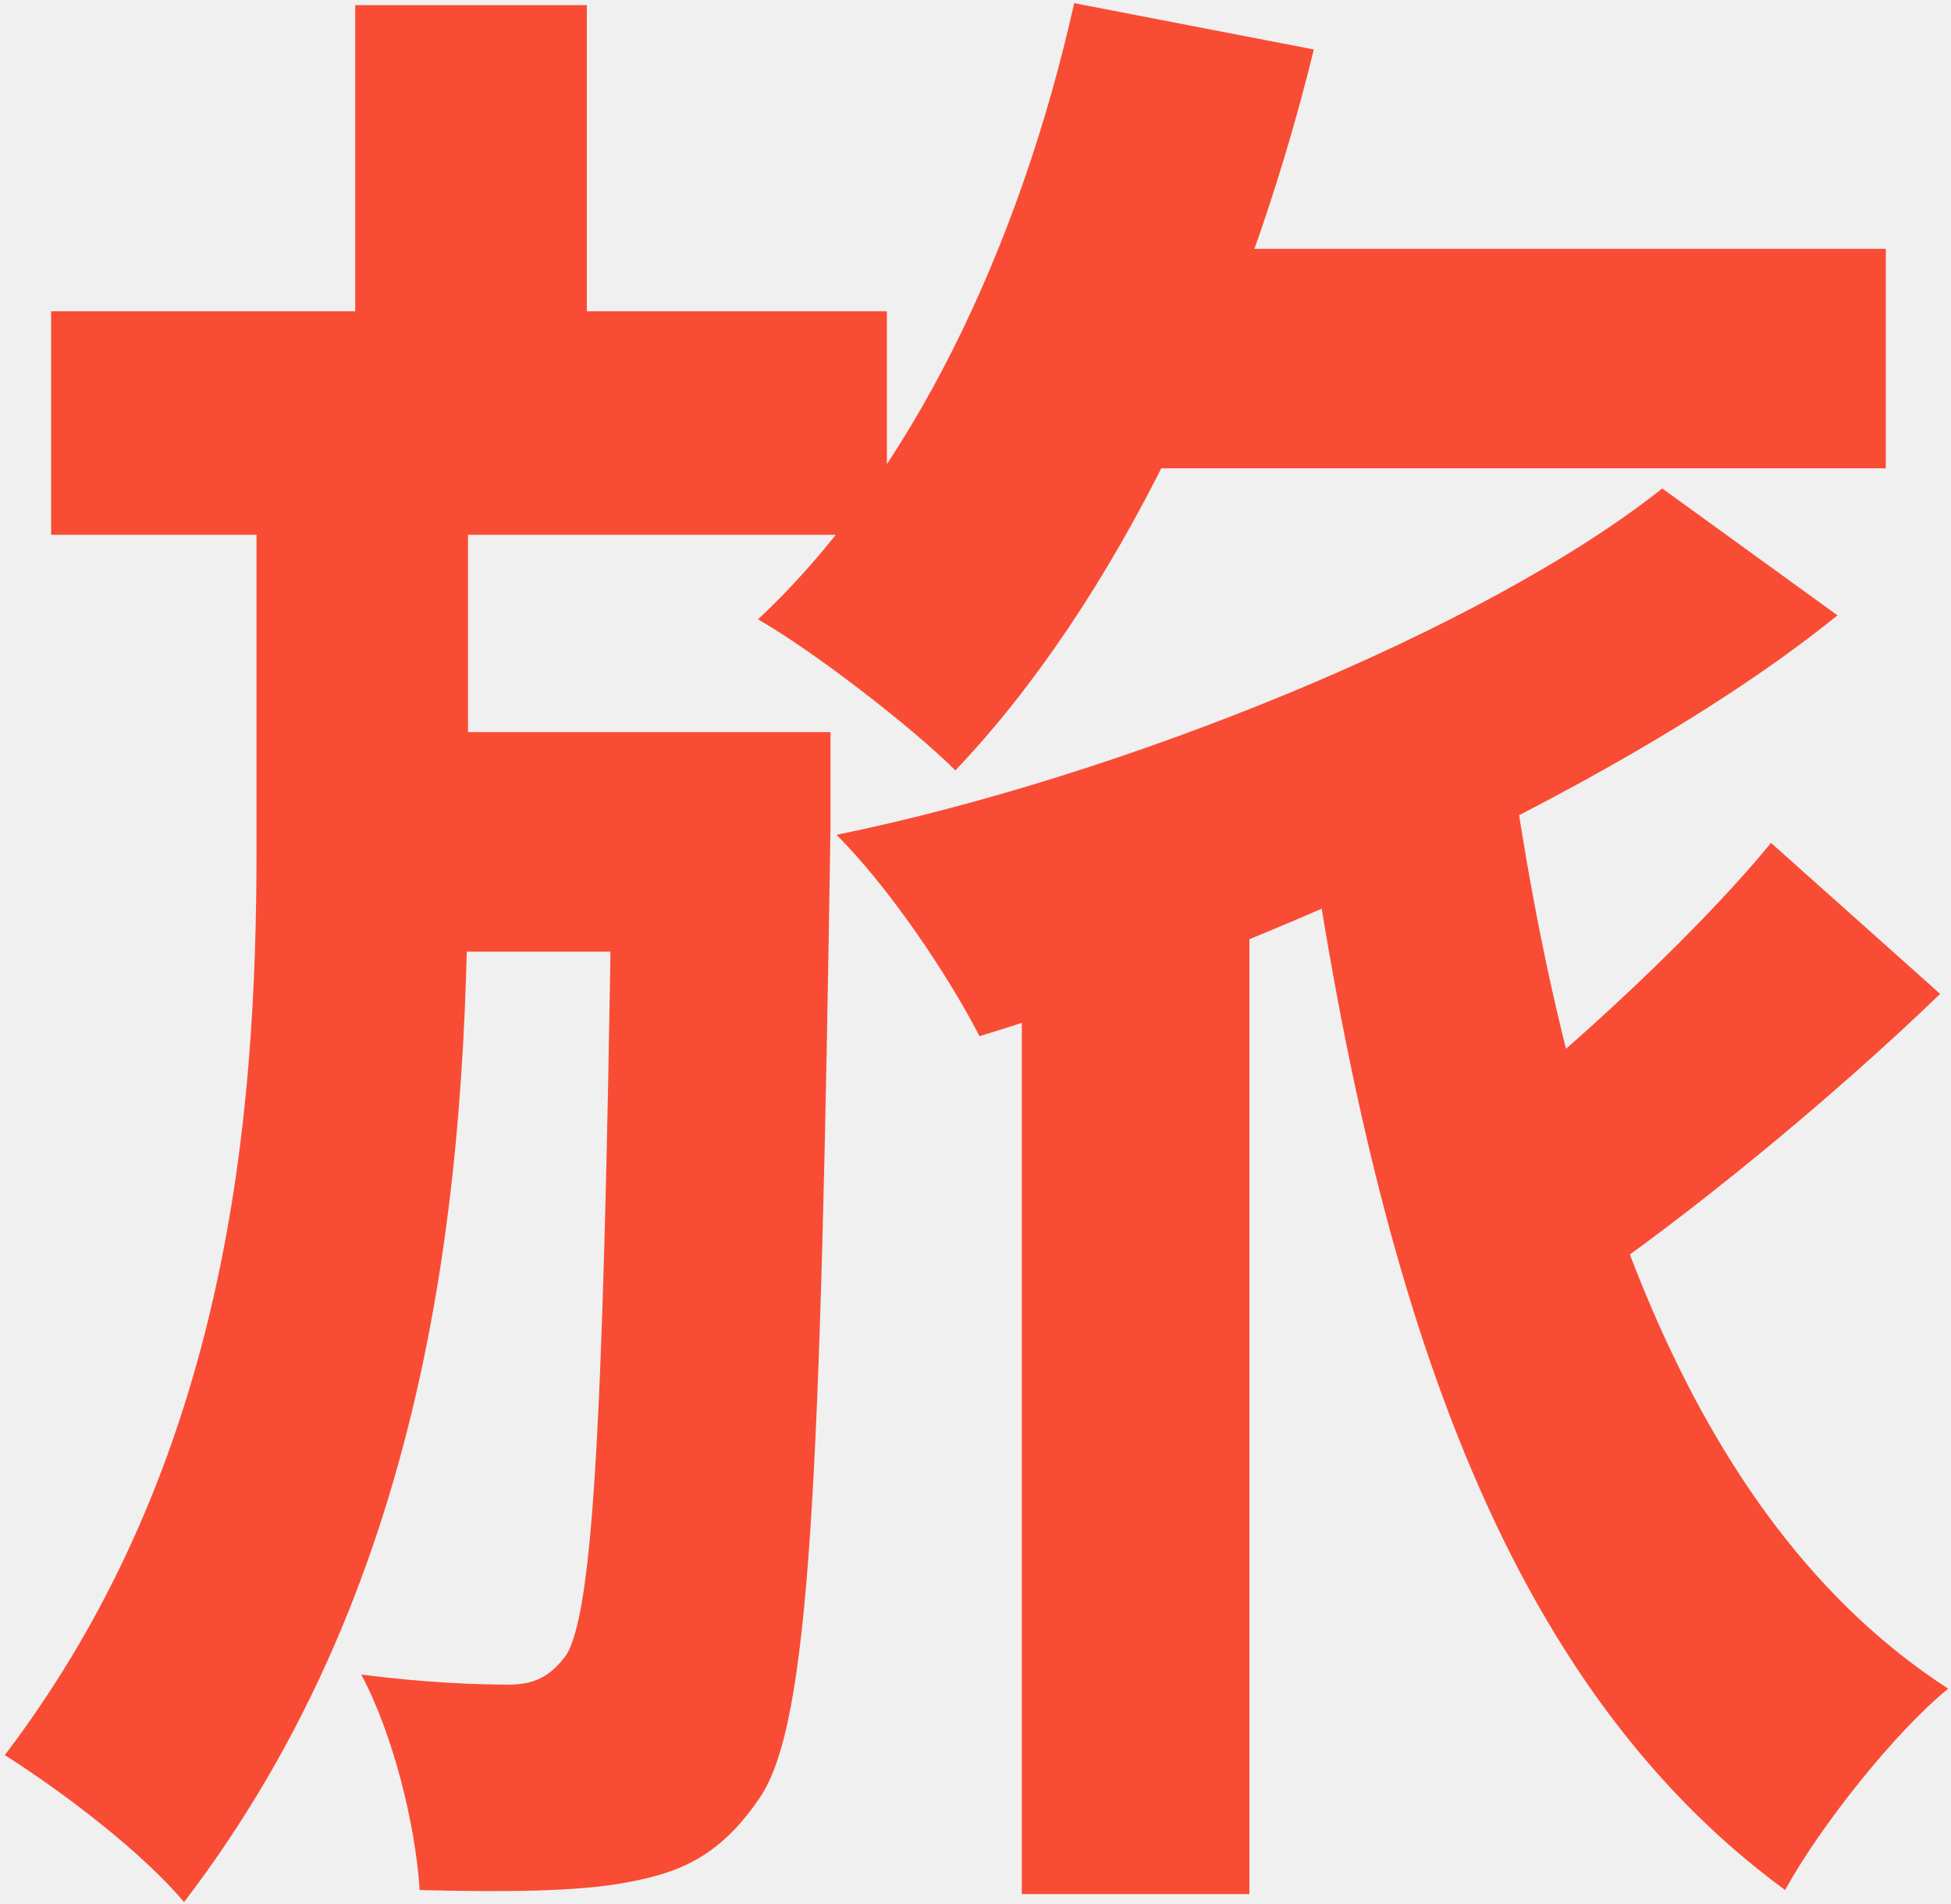
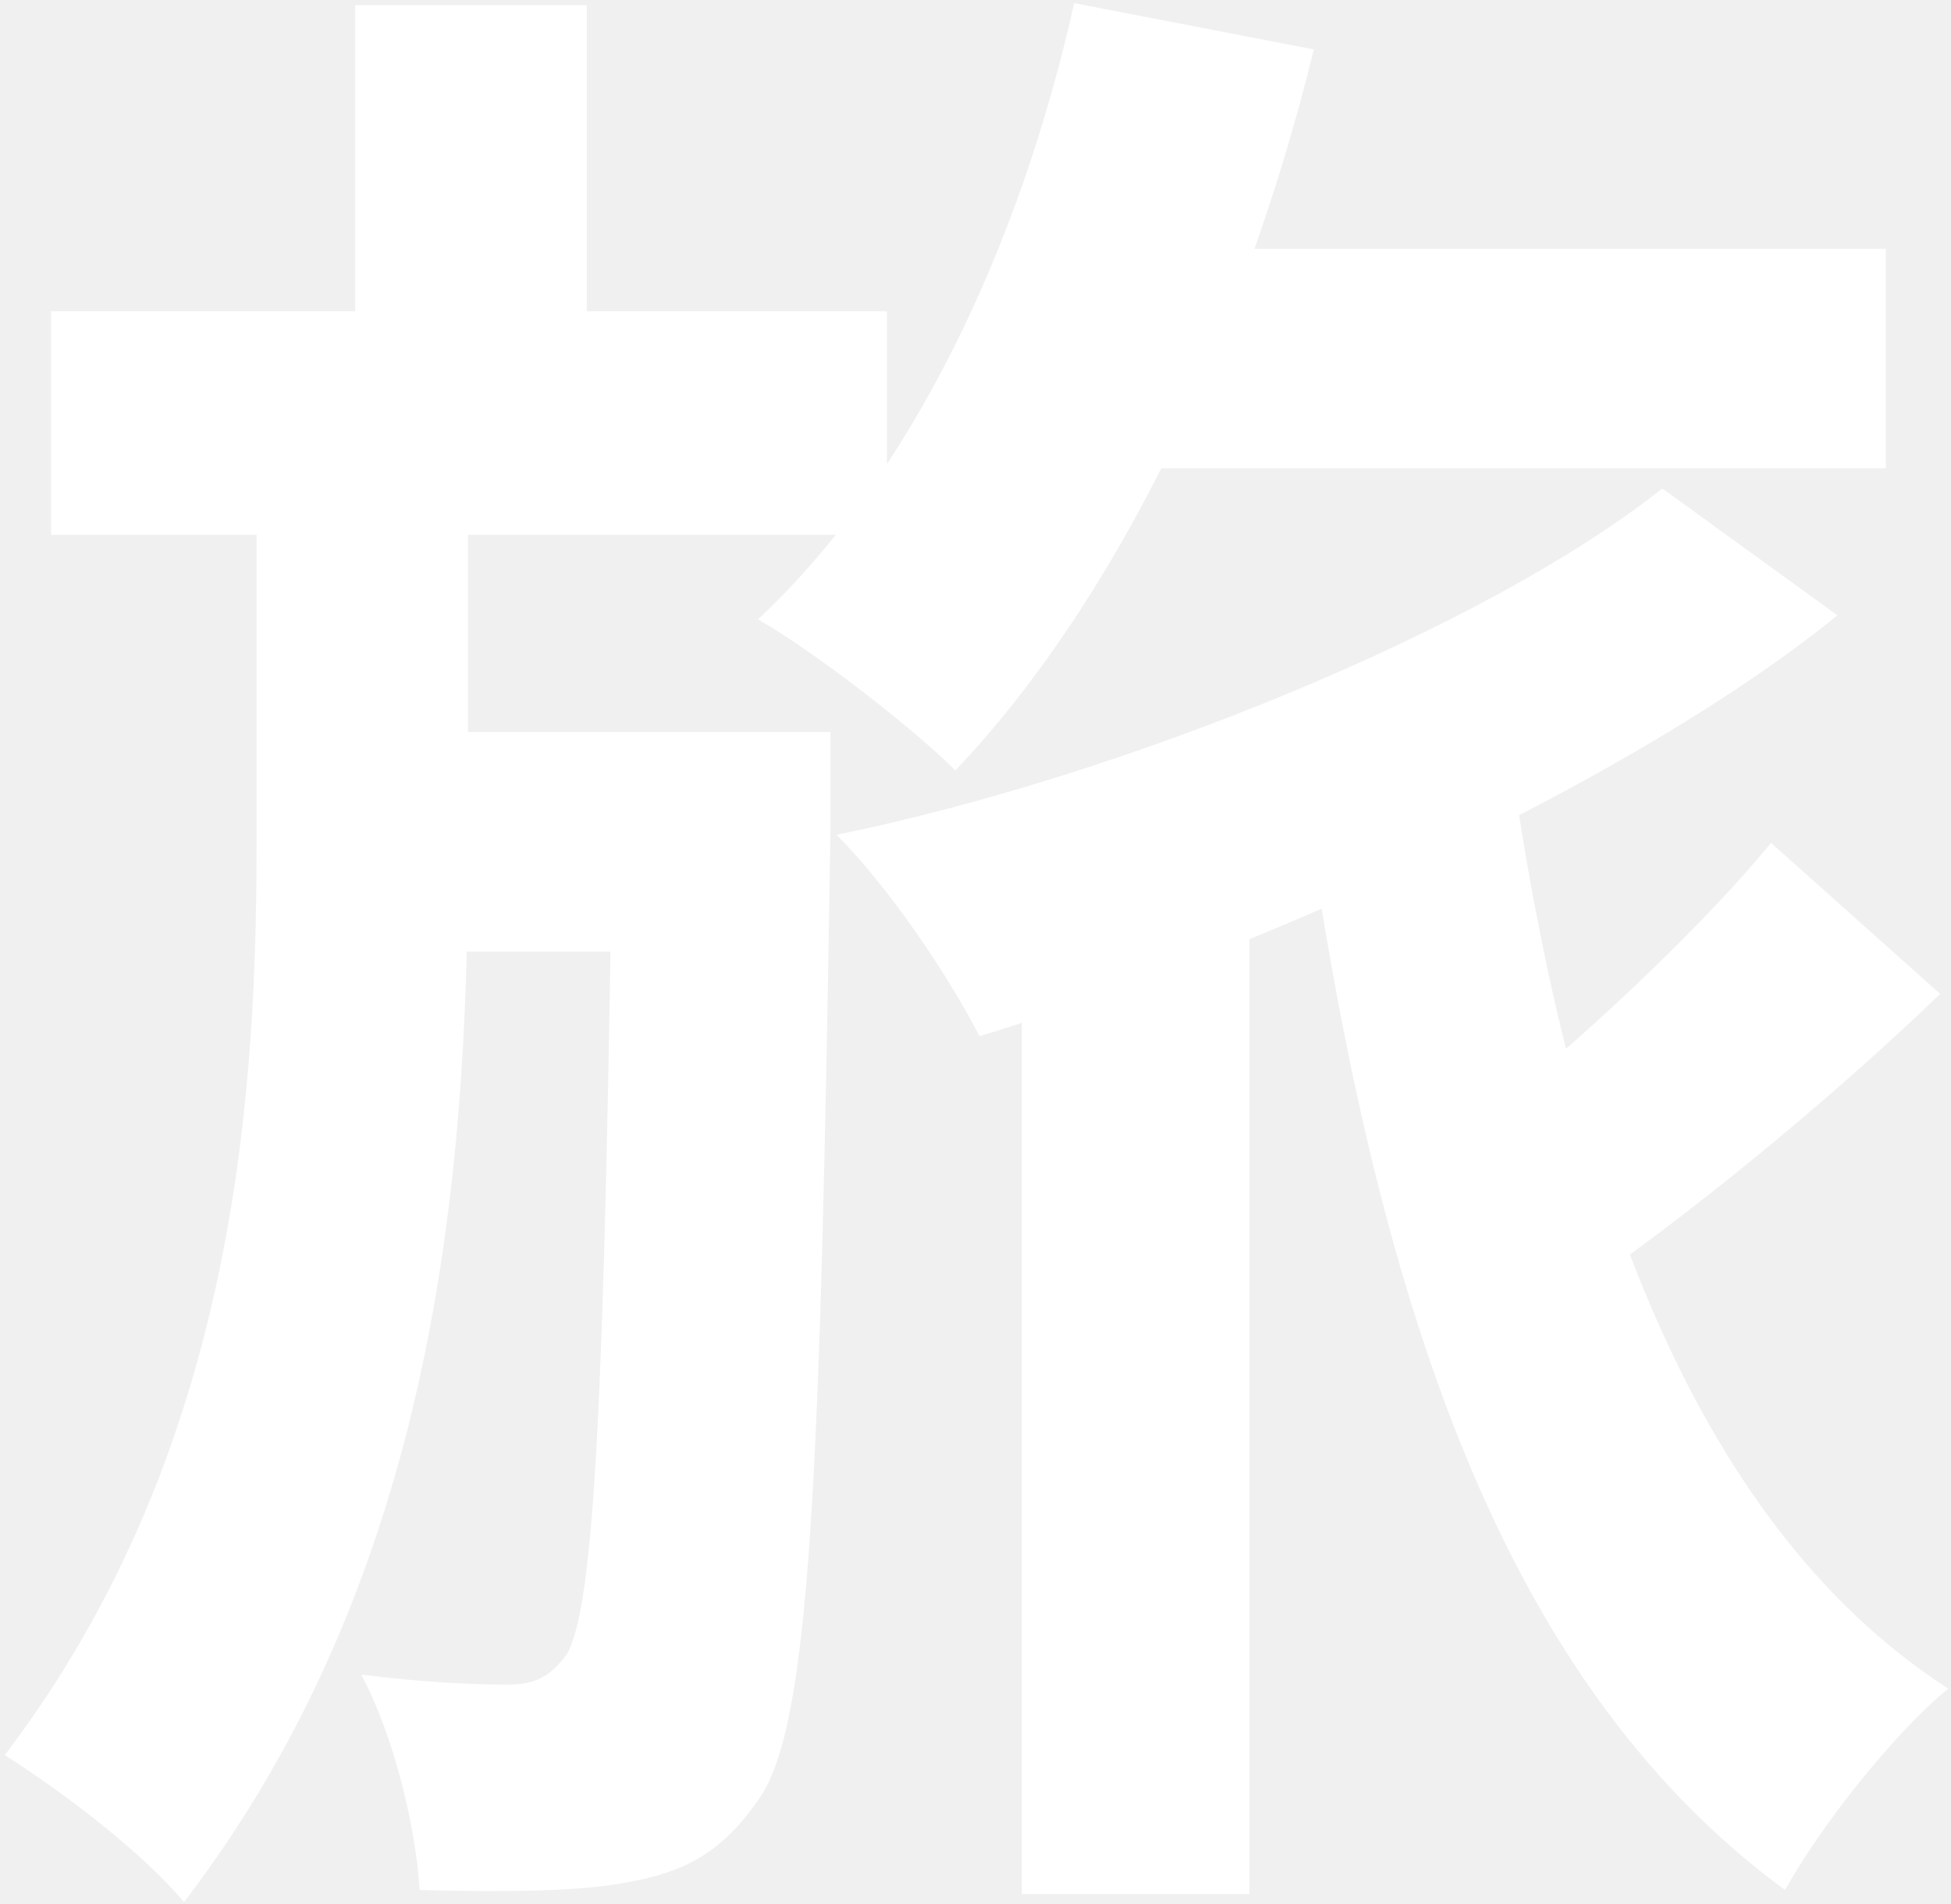
<svg xmlns="http://www.w3.org/2000/svg" width="124" height="121" viewBox="0 0 124 121" fill="none">
-   <path d="M69.168 15.816H119.856V29.768H69.168V15.816ZM64.944 54.856H79.408V120.392H64.944V54.856ZM68.272 0.2L83.504 3.144C79.024 21.448 70.832 38.344 60.72 48.968C58.032 46.28 51.76 41.416 48.176 39.368C57.904 30.28 64.816 15.688 68.272 0.2ZM95.92 47.56C99.504 73.544 107.184 96.584 123.824 107.336C120.368 110.152 115.632 116.168 113.456 120.136C94.768 106.44 87.088 80.968 82.736 49.352L95.92 47.56ZM112.56 53.576L123.312 63.176C116.272 69.96 107.184 77.384 100.4 81.992L91.44 73.288C97.968 68.424 107.312 59.976 112.56 53.576ZM3.248 19.784H56.368V33.992H3.248V19.784ZM23.088 46.536H43.952V60.488H23.088V46.536ZM22.576 0.328H37.296V24.392H22.576V0.328ZM38.96 46.536H52.784C52.784 46.536 52.784 50.76 52.784 52.552C52.144 94.152 51.504 109.512 48.304 114.248C45.872 117.832 43.44 118.984 39.984 119.624C36.784 120.264 31.792 120.264 26.672 120.136C26.416 116.04 25.008 110.28 22.96 106.44C26.928 106.952 30.256 107.08 32.304 107.08C33.968 107.08 34.992 106.568 36.016 105.16C37.808 102.088 38.448 88.776 38.96 49.352V46.536ZM16.304 28.872H29.744V54.088C29.744 75.08 27.568 100.168 11.696 120.904C9.136 117.832 4.144 113.992 0.304 111.56C14.512 92.872 16.304 71.112 16.304 53.96V28.872ZM105.648 31.048L116.784 39.112C103.856 49.608 80.304 60.36 62.256 65.864C60.208 61.896 56.496 56.392 53.168 53.064C71.344 49.352 94.384 40.008 105.648 31.048Z" fill="#F94C35" />
+   <path d="M69.168 15.816H119.856V29.768H69.168V15.816ZM64.944 54.856H79.408V120.392H64.944V54.856ZM68.272 0.2L83.504 3.144C79.024 21.448 70.832 38.344 60.72 48.968C58.032 46.28 51.76 41.416 48.176 39.368C57.904 30.28 64.816 15.688 68.272 0.2ZM95.92 47.56C99.504 73.544 107.184 96.584 123.824 107.336C120.368 110.152 115.632 116.168 113.456 120.136C94.768 106.44 87.088 80.968 82.736 49.352L95.92 47.56ZM112.56 53.576L123.312 63.176C116.272 69.96 107.184 77.384 100.4 81.992L91.44 73.288C97.968 68.424 107.312 59.976 112.56 53.576ZM3.248 19.784H56.368V33.992H3.248V19.784ZM23.088 46.536H43.952V60.488H23.088V46.536ZM22.576 0.328H37.296V24.392H22.576V0.328ZM38.96 46.536H52.784C52.784 46.536 52.784 50.76 52.784 52.552C52.144 94.152 51.504 109.512 48.304 114.248C45.872 117.832 43.44 118.984 39.984 119.624C36.784 120.264 31.792 120.264 26.672 120.136C26.416 116.04 25.008 110.28 22.96 106.44C26.928 106.952 30.256 107.08 32.304 107.08C33.968 107.08 34.992 106.568 36.016 105.16C37.808 102.088 38.448 88.776 38.96 49.352V46.536ZM16.304 28.872H29.744V54.088C29.744 75.08 27.568 100.168 11.696 120.904C9.136 117.832 4.144 113.992 0.304 111.56C14.512 92.872 16.304 71.112 16.304 53.96V28.872ZM105.648 31.048L116.784 39.112C103.856 49.608 80.304 60.36 62.256 65.864C60.208 61.896 56.496 56.392 53.168 53.064C71.344 49.352 94.384 40.008 105.648 31.048Z" fill="#ffffff" />
</svg>
